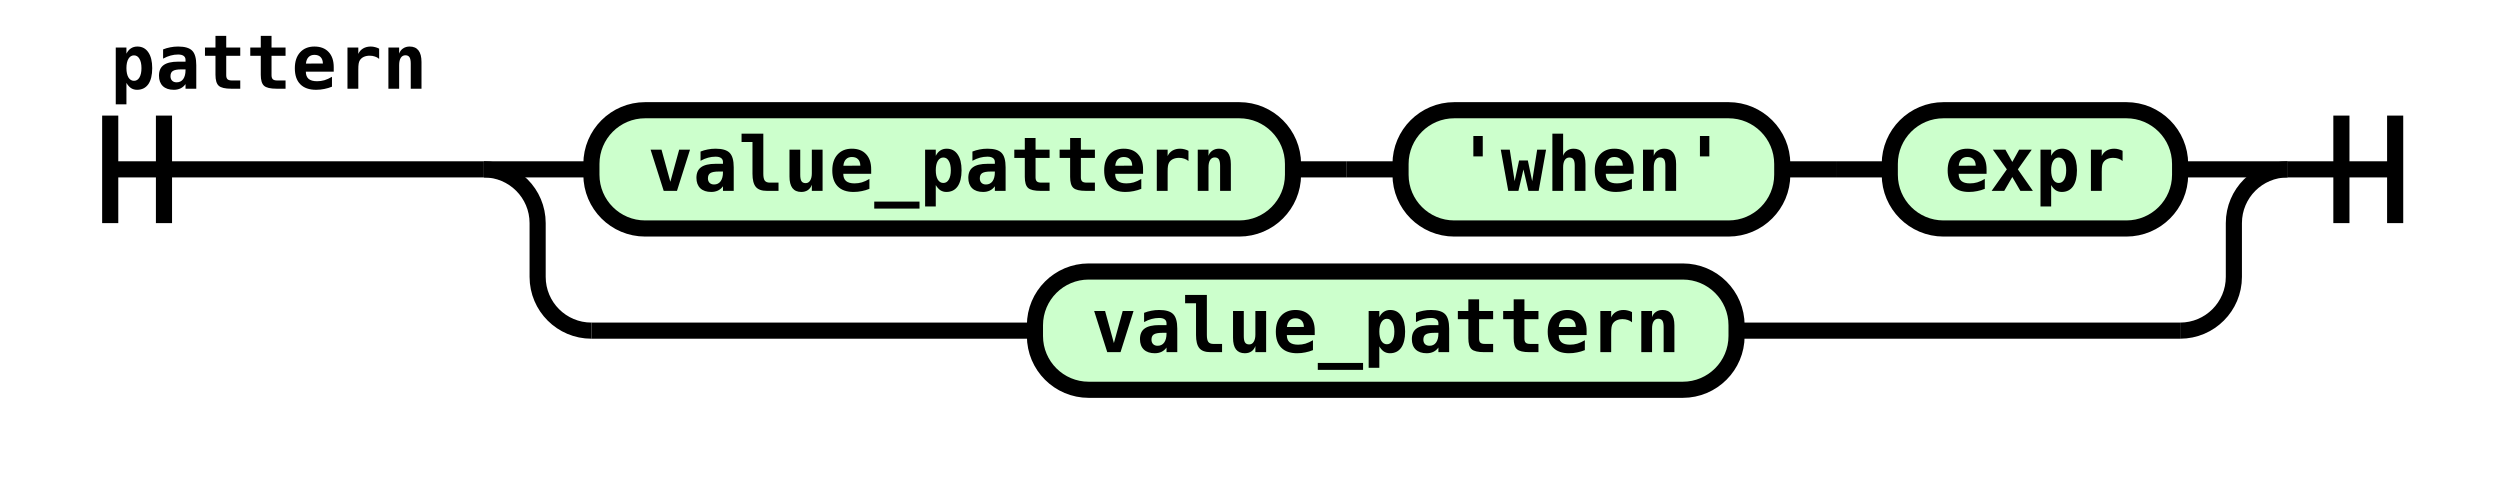
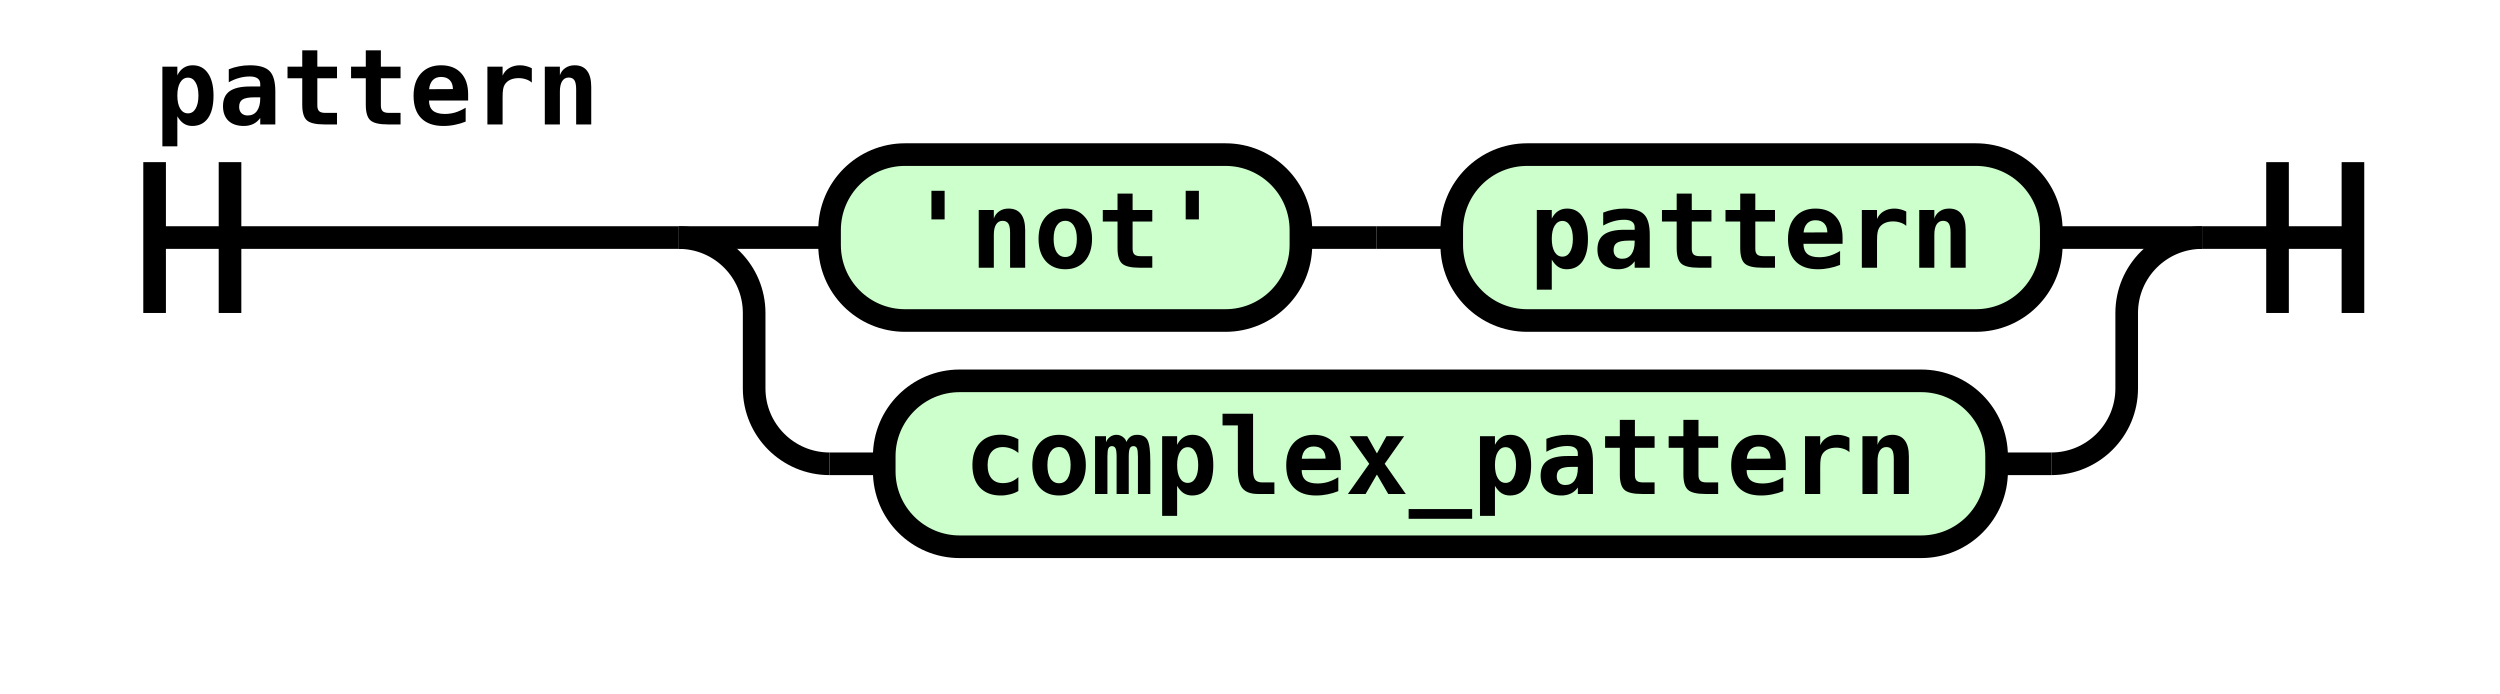
- <svg xmlns="http://www.w3.org/2000/svg" class="railroad-diagram" height="92" viewBox="0 0 465.0 92" width="465.0">
+ <svg xmlns="http://www.w3.org/2000/svg" class="railroad-diagram" height="92" viewBox="0 0 331.5 92" width="331.5">
  <g transform="translate(.5 .5)">
    <style>/*  */
	svg.railroad-diagram {
		background-color:hsl(30,20%,95%);
	}
	svg.railroad-diagram path {
		stroke-width:3;
		stroke:black;
		fill:rgba(0,0,0,0);
	}
	svg.railroad-diagram text {
		font:bold 14px monospace;
		text-anchor:middle;
	}
	svg.railroad-diagram text.label{
		text-anchor:start;
	}
	svg.railroad-diagram text.comment{
		font:italic 12px monospace;
	}
	svg.railroad-diagram rect{
		stroke-width:3;
		stroke:black;
		fill:hsl(120,100%,90%);
	}
	svg.railroad-diagram rect.group-box {
		stroke: gray;
		stroke-dasharray: 10 5;
		fill: none;
	}

/*  */
</style>
    <g>
      <path d="M20 21v20m10 -20v20m-10 -10h69.5" />
      <text style="text-anchor:start" x="20" y="16">pattern</text>
    </g>
    <g>
      <path d="M89.5 31h0.0" />
-       <path d="M425.0 31h0.0" />
+       <path d="M291.5 31h0.0" />
      <path d="M89.5 31h20" />
      <g>
        <path d="M109.5 31h0.0" />
-         <path d="M405.0 31h0.0" />
+         <path d="M271.5 31h0.0" />
        <g class="terminal ">
          <path d="M109.5 31h0.0" />
-           <path d="M240.0 31h0.0" />
-           <rect height="22" rx="10" ry="10" width="130.5" x="109.5" y="20" />
-           <text x="174.75" y="35">value_pattern</text>
+           <path d="M172.0 31h0.0" />
+           <rect height="22" rx="10" ry="10" width="62.5" x="109.5" y="20" />
+           <text x="140.75" y="35">'not'</text>
        </g>
-         <path d="M240.0 31h10" />
-         <path d="M250.0 31h10" />
+         <path d="M172.0 31h10" />
+         <path d="M182.0 31h10" />
        <g class="terminal ">
-           <path d="M260.0 31h0.0" />
-           <path d="M331.0 31h0.0" />
-           <rect height="22" rx="10" ry="10" width="71.0" x="260.0" y="20" />
-           <text x="295.5" y="35">'when'</text>
-         </g>
-         <path d="M331.0 31h10" />
-         <path d="M341.0 31h10" />
-         <g class="terminal ">
-           <path d="M351.0 31h0.0" />
-           <path d="M405.0 31h0.0" />
-           <rect height="22" rx="10" ry="10" width="54.0" x="351.0" y="20" />
-           <text x="378.0" y="35">expr</text>
+           <path d="M192.0 31h0.0" />
+           <path d="M271.5 31h0.0" />
+           <rect height="22" rx="10" ry="10" width="79.5" x="192.0" y="20" />
+           <text x="231.75" y="35">pattern</text>
        </g>
      </g>
-       <path d="M405.0 31h20" />
+       <path d="M271.5 31h20" />
      <path d="M89.5 31a10 10 0 0 1 10 10v10a10 10 0 0 0 10 10" />
      <g class="terminal ">
-         <path d="M109.5 61h82.5" />
-         <path d="M322.5 61h82.5" />
-         <rect height="22" rx="10" ry="10" width="130.5" x="192.0" y="50" />
-         <text x="257.25" y="65">value_pattern</text>
+         <path d="M109.5 61h7.25" />
+         <path d="M264.25 61h7.25" />
+         <rect height="22" rx="10" ry="10" width="147.5" x="116.75" y="50" />
+         <text x="190.5" y="65">complex_pattern</text>
      </g>
-       <path d="M405.0 61a10 10 0 0 0 10 -10v-10a10 10 0 0 1 10 -10" />
+       <path d="M271.5 61a10 10 0 0 0 10 -10v-10a10 10 0 0 1 10 -10" />
    </g>
-     <path d="M 425.0 31 h 20 m -10 -10 v 20 m 10 -20 v 20" />
+     <path d="M 291.5 31 h 20 m -10 -10 v 20 m 10 -20 v 20" />
  </g>
</svg>
